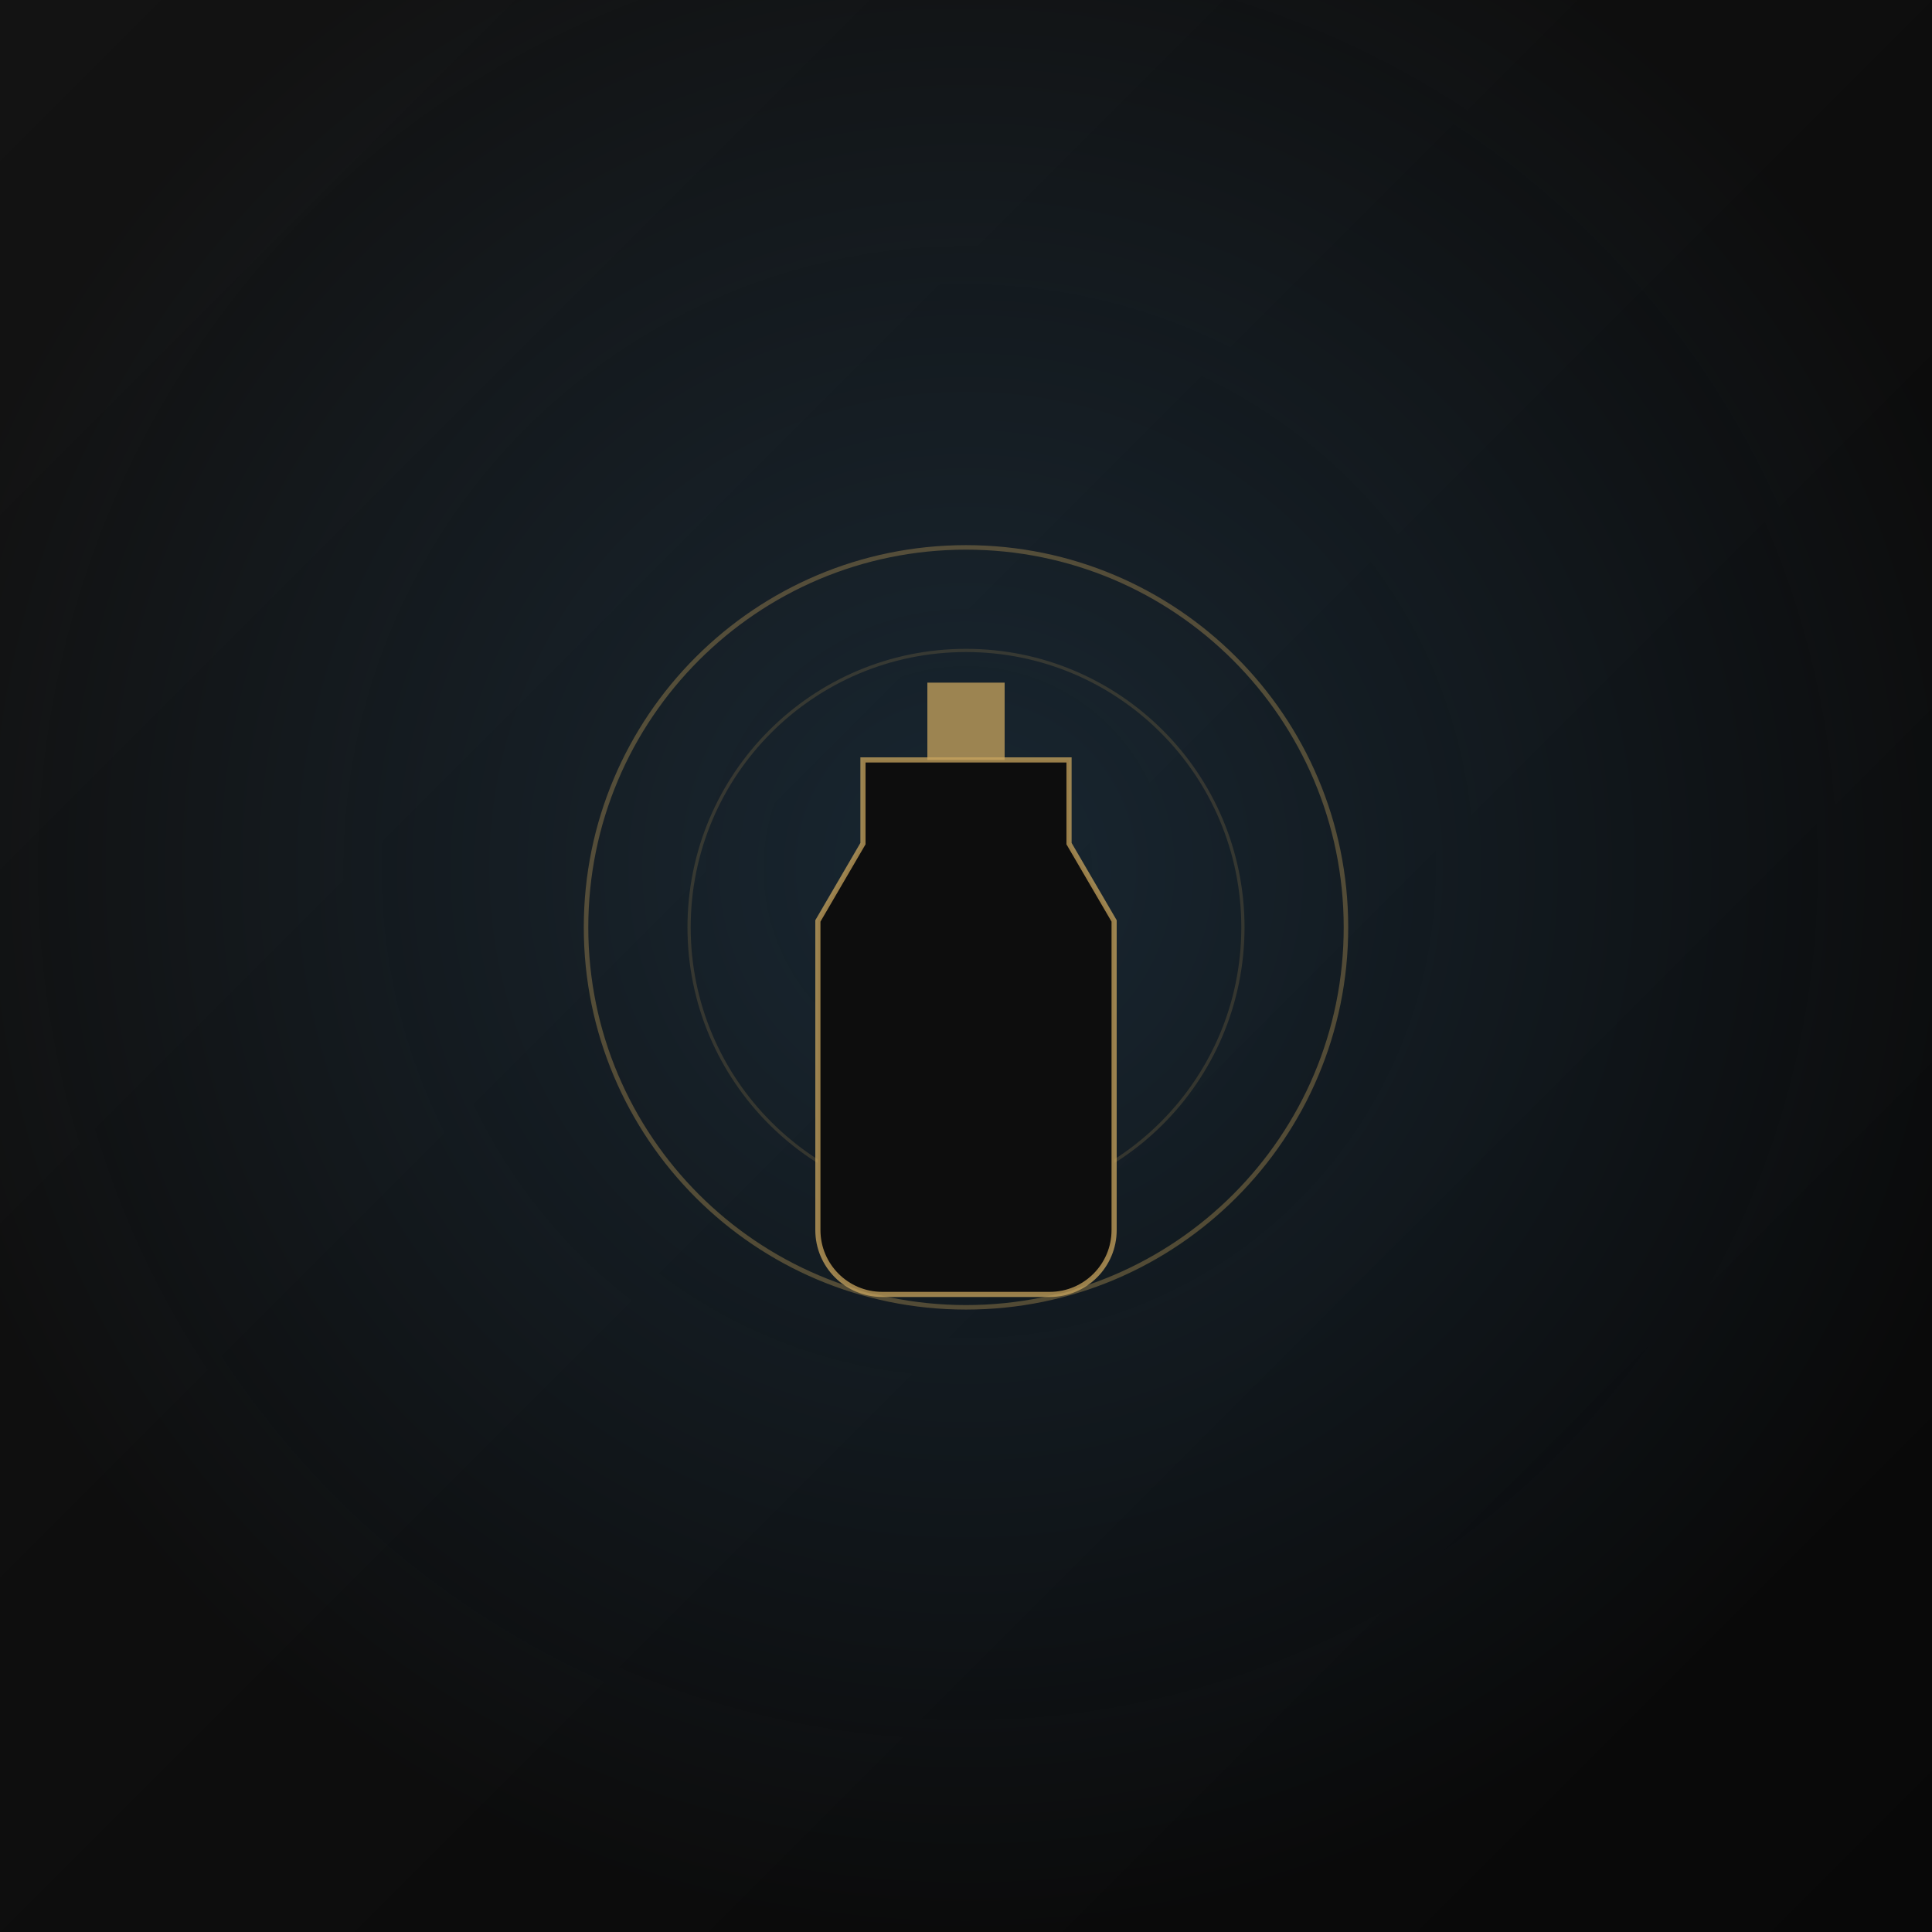
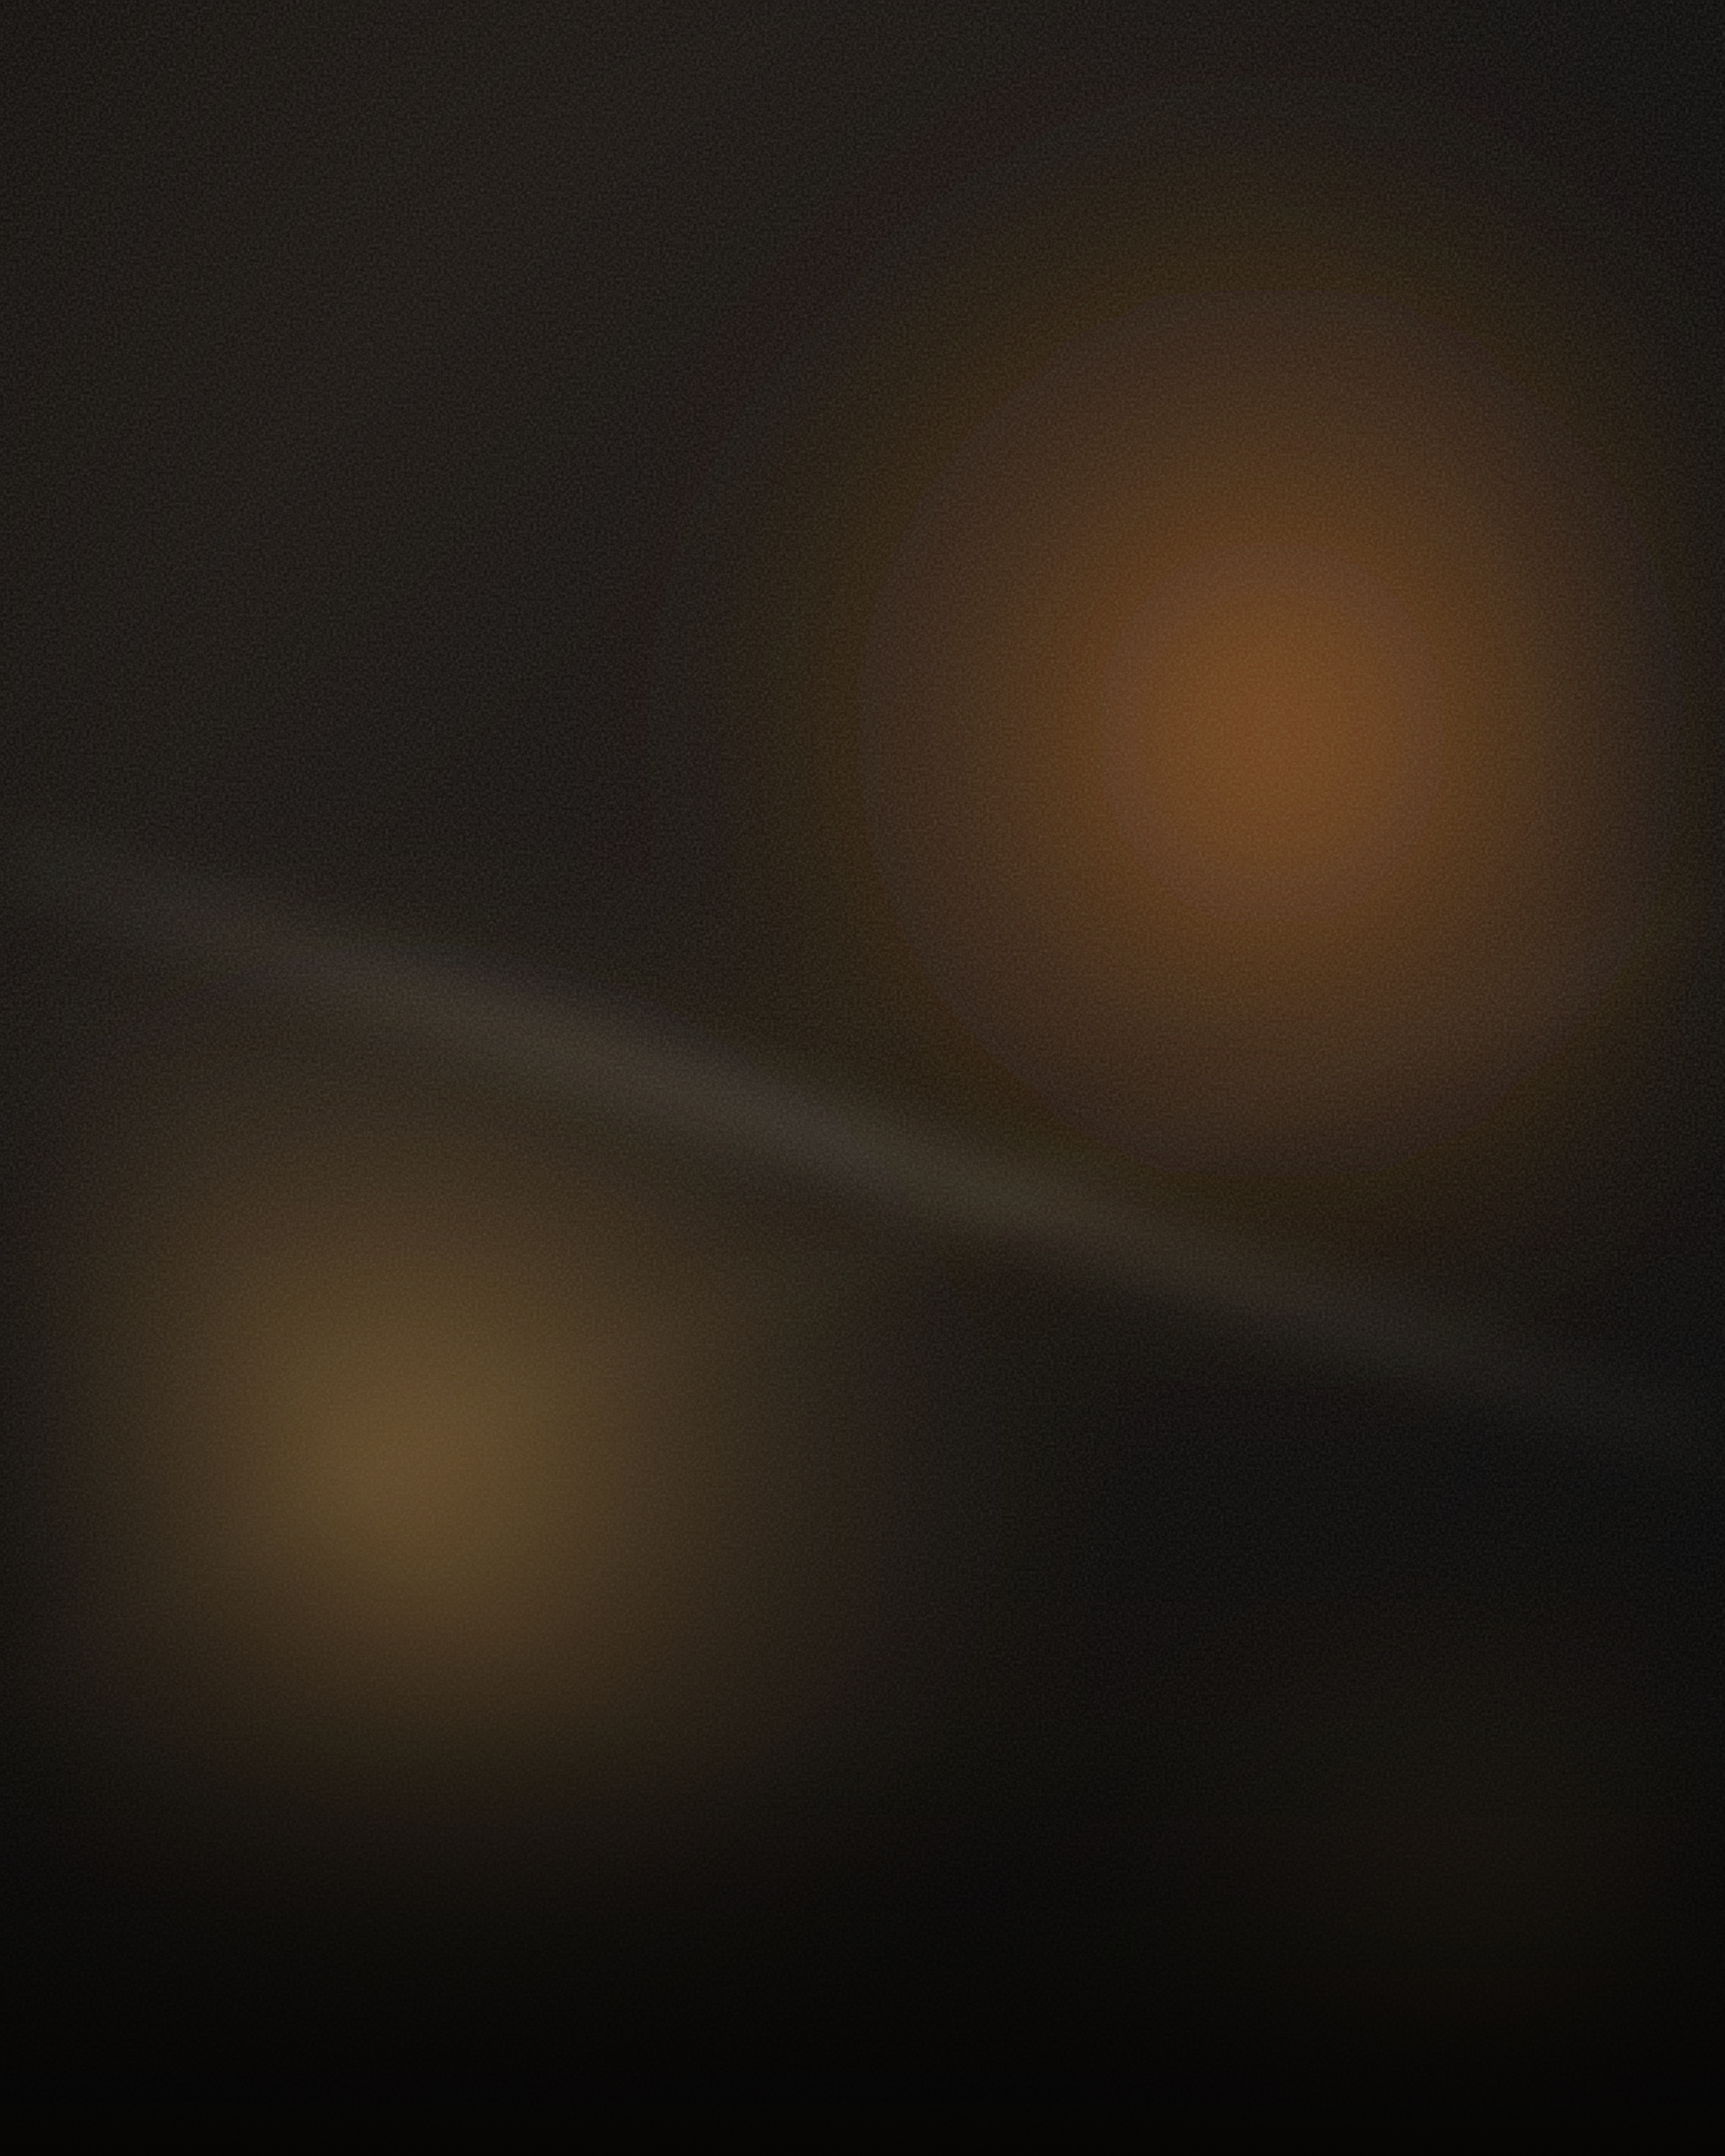
- <svg xmlns="http://www.w3.org/2000/svg" viewBox="0 0 600 600" width="600" height="600" role="img" aria-label="herren">
+ <svg xmlns="http://www.w3.org/2000/svg" viewBox="0 0 800 1000" width="800" height="1000" role="img" aria-label="herren">
  <defs>
-     <linearGradient id="cat-bg-herren" x1="0" y1="0" x2="1" y2="1">
-       <stop offset="0%" stop-color="#131313" />
-       <stop offset="100%" stop-color="#080808" />
+     <linearGradient id="grund-herren" x1="0.15" y1="0" x2="0.85" y2="1">
+       <stop offset="0%" stop-color="#17110c" />
+       <stop offset="45%" stop-color="#0d0a08" />
+       <stop offset="100%" stop-color="#050403" />
    </linearGradient>
-     <radialGradient id="cat-glow-herren" cx="50%" cy="45%" r="55%">
-       <stop offset="0%" stop-color="#3f7fb0" stop-opacity="0.22" />
-       <stop offset="100%" stop-color="#3f7fb0" stop-opacity="0" />
+     <radialGradient id="wolke1-herren" cx="50%" cy="50%" r="50%">
+       <stop offset="0%" stop-color="#96541a" stop-opacity="0.95" />
+       <stop offset="40%" stop-color="#96541a" stop-opacity="0.4" />
+       <stop offset="100%" stop-color="#96541a" stop-opacity="0" />
    </radialGradient>
+     <radialGradient id="wolke2-herren" cx="50%" cy="50%" r="50%">
+       <stop offset="0%" stop-color="#d09646" stop-opacity="0.75" />
+       <stop offset="45%" stop-color="#d09646" stop-opacity="0.26" />
+       <stop offset="100%" stop-color="#d09646" stop-opacity="0" />
+     </radialGradient>
+     <linearGradient id="streif-herren" x1="0" y1="0" x2="1" y2="0">
+       <stop offset="0%" stop-color="#ffe6bd" stop-opacity="0" />
+       <stop offset="50%" stop-color="#fff2da" stop-opacity="0.5" />
+       <stop offset="100%" stop-color="#ffe6bd" stop-opacity="0" />
+     </linearGradient>
+     <linearGradient id="kante-herren" x1="0" y1="0" x2="1" y2="1">
+       <stop offset="0%" stop-color="#C8A45D" stop-opacity="0" />
+       <stop offset="45%" stop-color="#e6c98a" stop-opacity="0.5" />
+       <stop offset="100%" stop-color="#C8A45D" stop-opacity="0" />
+     </linearGradient>
+     <linearGradient id="fuss-herren" x1="0" y1="1" x2="0" y2="0">
+       <stop offset="0%" stop-color="#050403" stop-opacity="0.95" />
+       <stop offset="40%" stop-color="#050403" stop-opacity="0.35" />
+       <stop offset="100%" stop-color="#050403" stop-opacity="0" />
+     </linearGradient>
+     <radialGradient id="vignette-herren" cx="50%" cy="42%" r="72%">
+       <stop offset="55%" stop-color="#000000" stop-opacity="0" />
+       <stop offset="100%" stop-color="#000000" stop-opacity="0.65" />
+     </radialGradient>
+     <filter id="korn-herren" x="0" y="0" width="100%" height="100%">
+       <feTurbulence type="fractalNoise" baseFrequency="0.7" numOctaves="4" seed="11" />
+       <feColorMatrix type="saturate" values="0" />
+       <feComponentTransfer>
+         <feFuncA type="linear" slope="0.32" />
+       </feComponentTransfer>
+     </filter>
+     <filter id="weich-herren" x="-45%" y="-45%" width="190%" height="190%">
+       <feGaussianBlur stdDeviation="46" />
+     </filter>
+     <filter id="halbweich-herren" x="-30%" y="-30%" width="160%" height="160%">
+       <feGaussianBlur stdDeviation="14" />
+     </filter>
  </defs>
-   <rect width="600" height="600" fill="url(#cat-bg-herren)" />
-   <rect width="600" height="600" fill="url(#cat-glow-herren)" />
-   <circle cx="300" cy="288" r="118" fill="none" stroke="#C8A45D" stroke-opacity="0.35" stroke-width="1.4" />
-   <circle cx="300" cy="288" r="86" fill="none" stroke="#C8A45D" stroke-opacity="0.18" stroke-width="1" />
-   <path d="M268 236h64v26l14 24v96a20 20 0 0 1-20 20h-52a20 20 0 0 1-20-20v-96l14-24z" fill="#0d0d0d" stroke="#C8A45D" stroke-width="1.6" stroke-opacity="0.75" />
-   <rect x="288" y="212" width="24" height="24" fill="#C8A45D" opacity="0.75" />
+   <rect width="800" height="1000" fill="url(#grund-herren)" />
+   <g filter="url(#weich-herren)">
+     <ellipse cx="590" cy="340" rx="275" ry="290" fill="url(#wolke1-herren)" />
+     <ellipse cx="190" cy="690" rx="290" ry="260" fill="url(#wolke2-herren)" />
+     <ellipse cx="700" cy="900" rx="200" ry="160" fill="url(#wolke2-herren)" opacity="0.5" />
+   </g>
+   <g filter="url(#halbweich-herren)" opacity="0.7">
+     <path d="M-40 820 C 220 610, 520 560, 860 390" fill="none" stroke="url(#kante-herren)" stroke-width="2" />
+   </g>
+   <g filter="url(#halbweich-herren)">
+     <rect x="-180" y="520" width="1160" height="26" fill="url(#streif-herren)" opacity="0.3" transform="rotate(19 400 533)" />
+   </g>
+   <rect width="800" height="1000" fill="url(#vignette-herren)" />
+   <rect width="800" height="1000" filter="url(#korn-herren)" opacity="0.6" />
+   <rect y="470" width="800" height="530" fill="url(#fuss-herren)" />
</svg>
